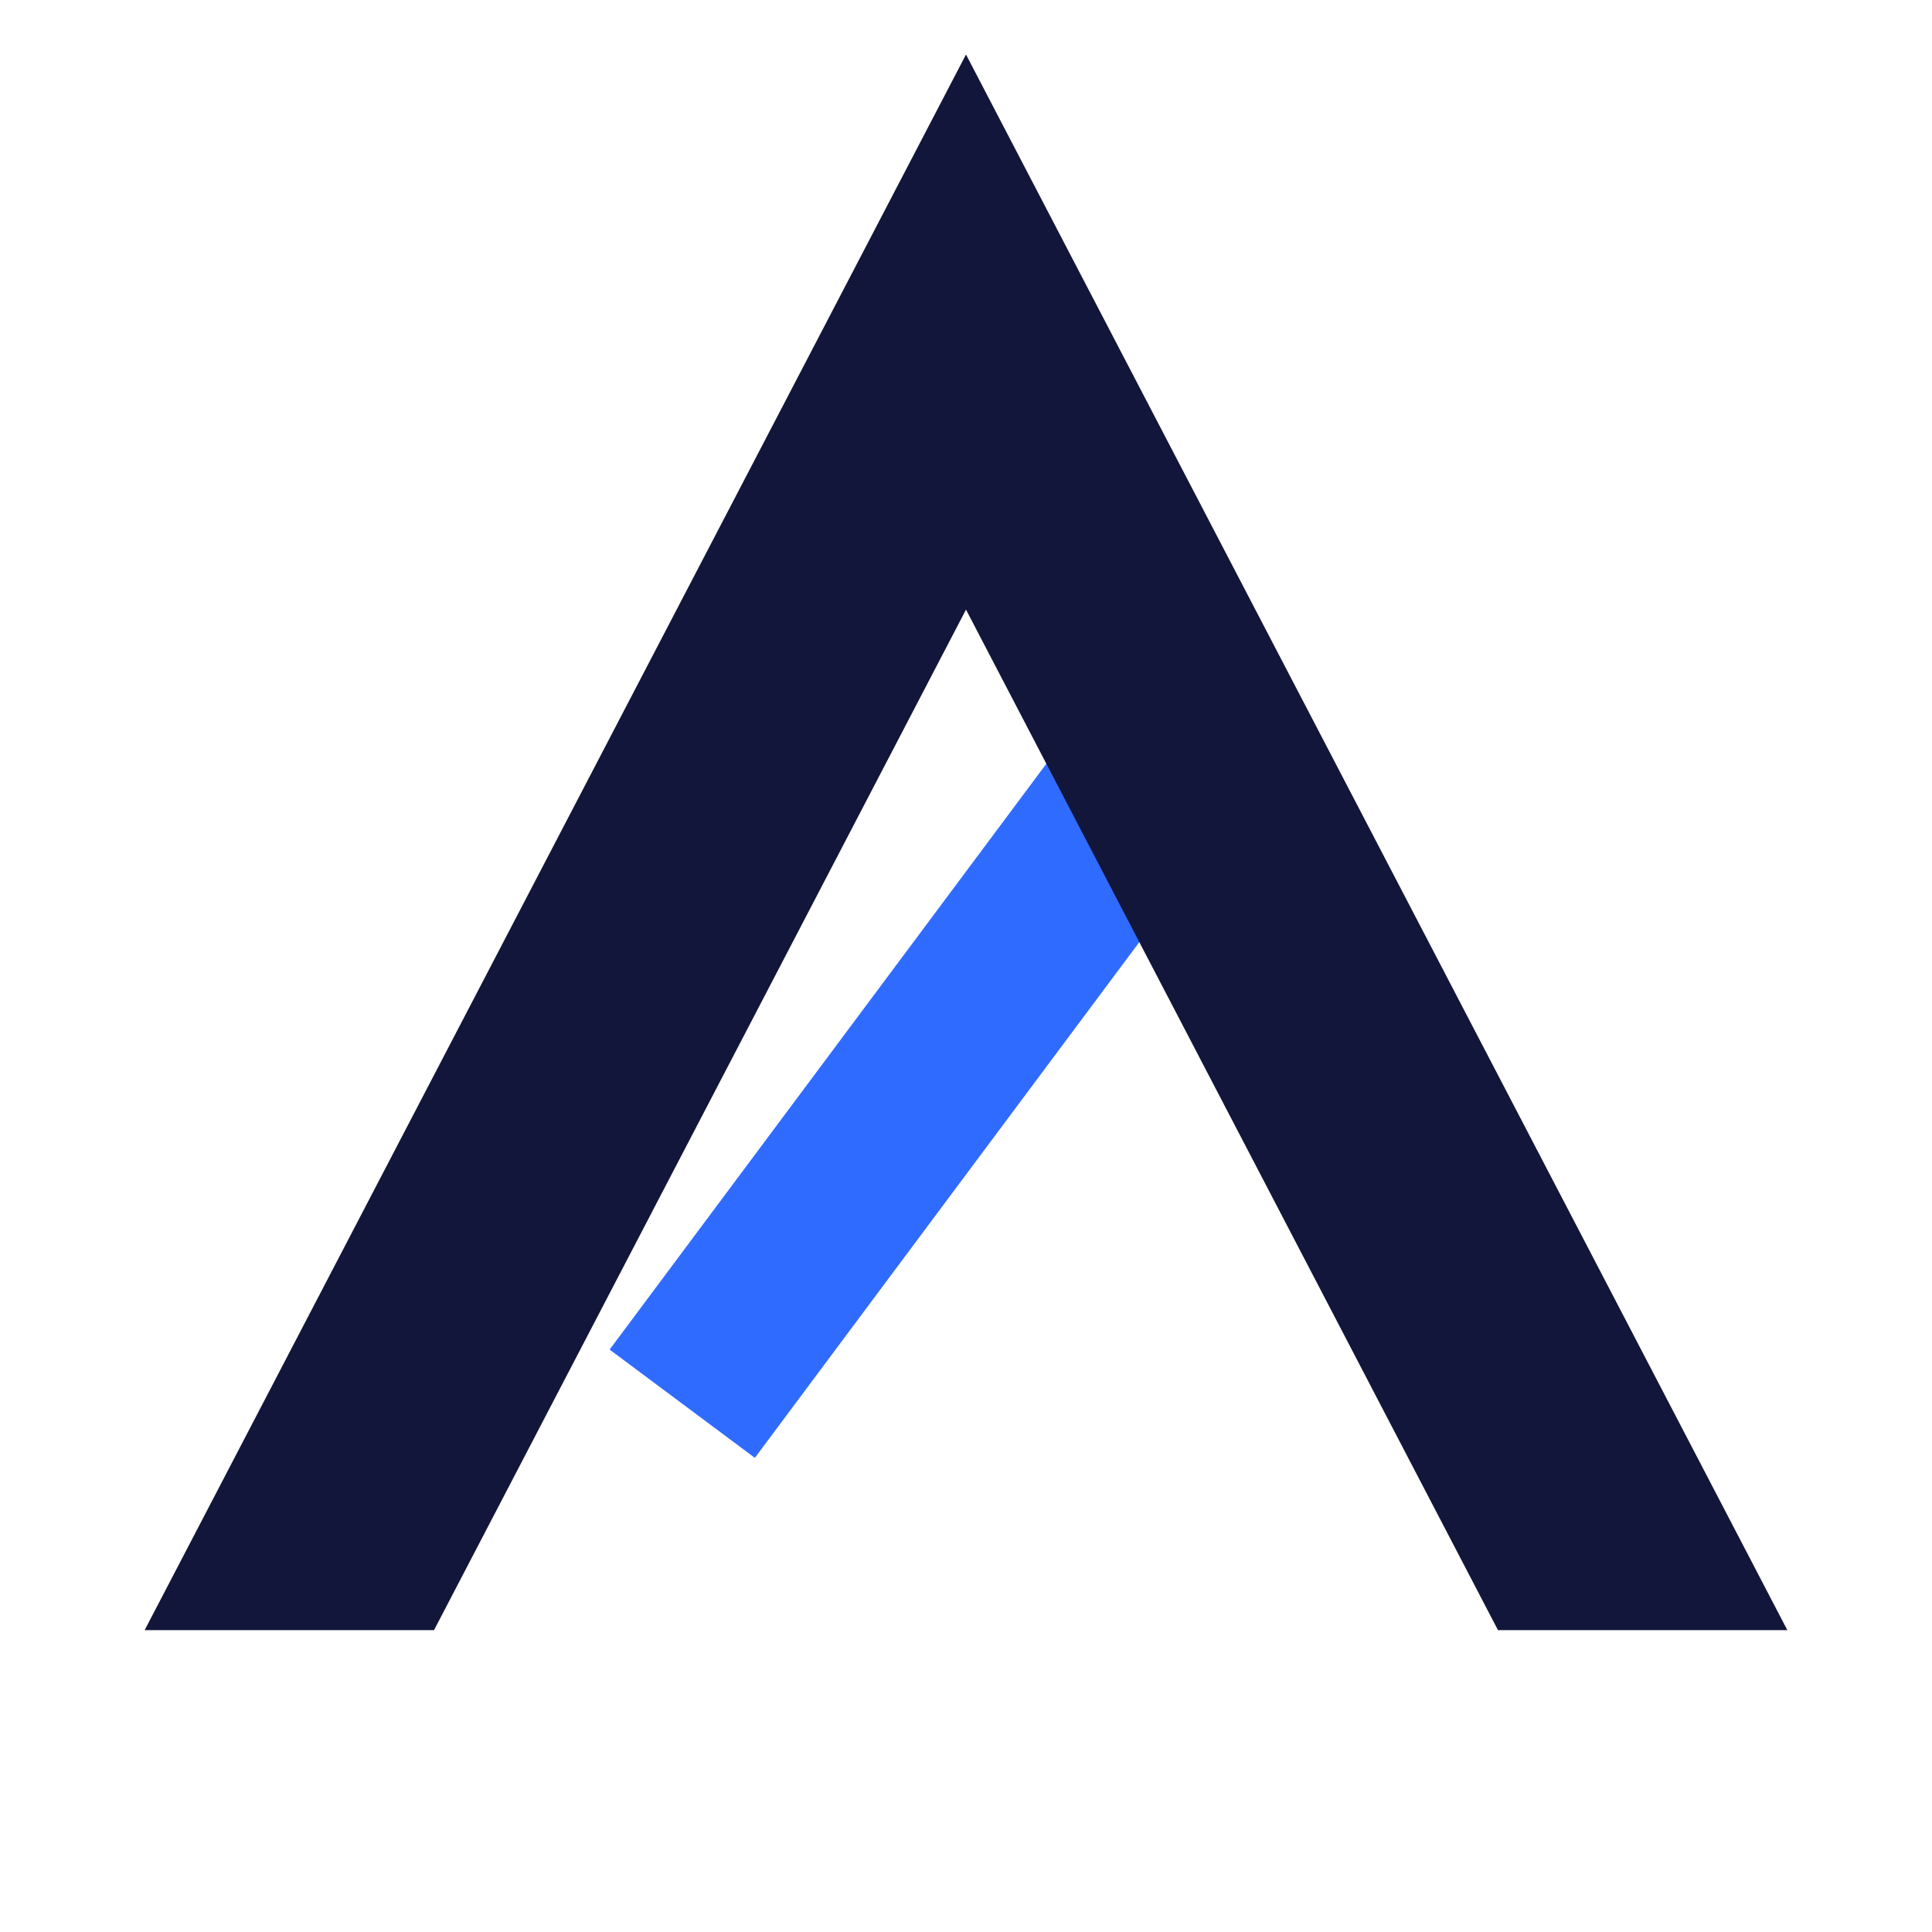
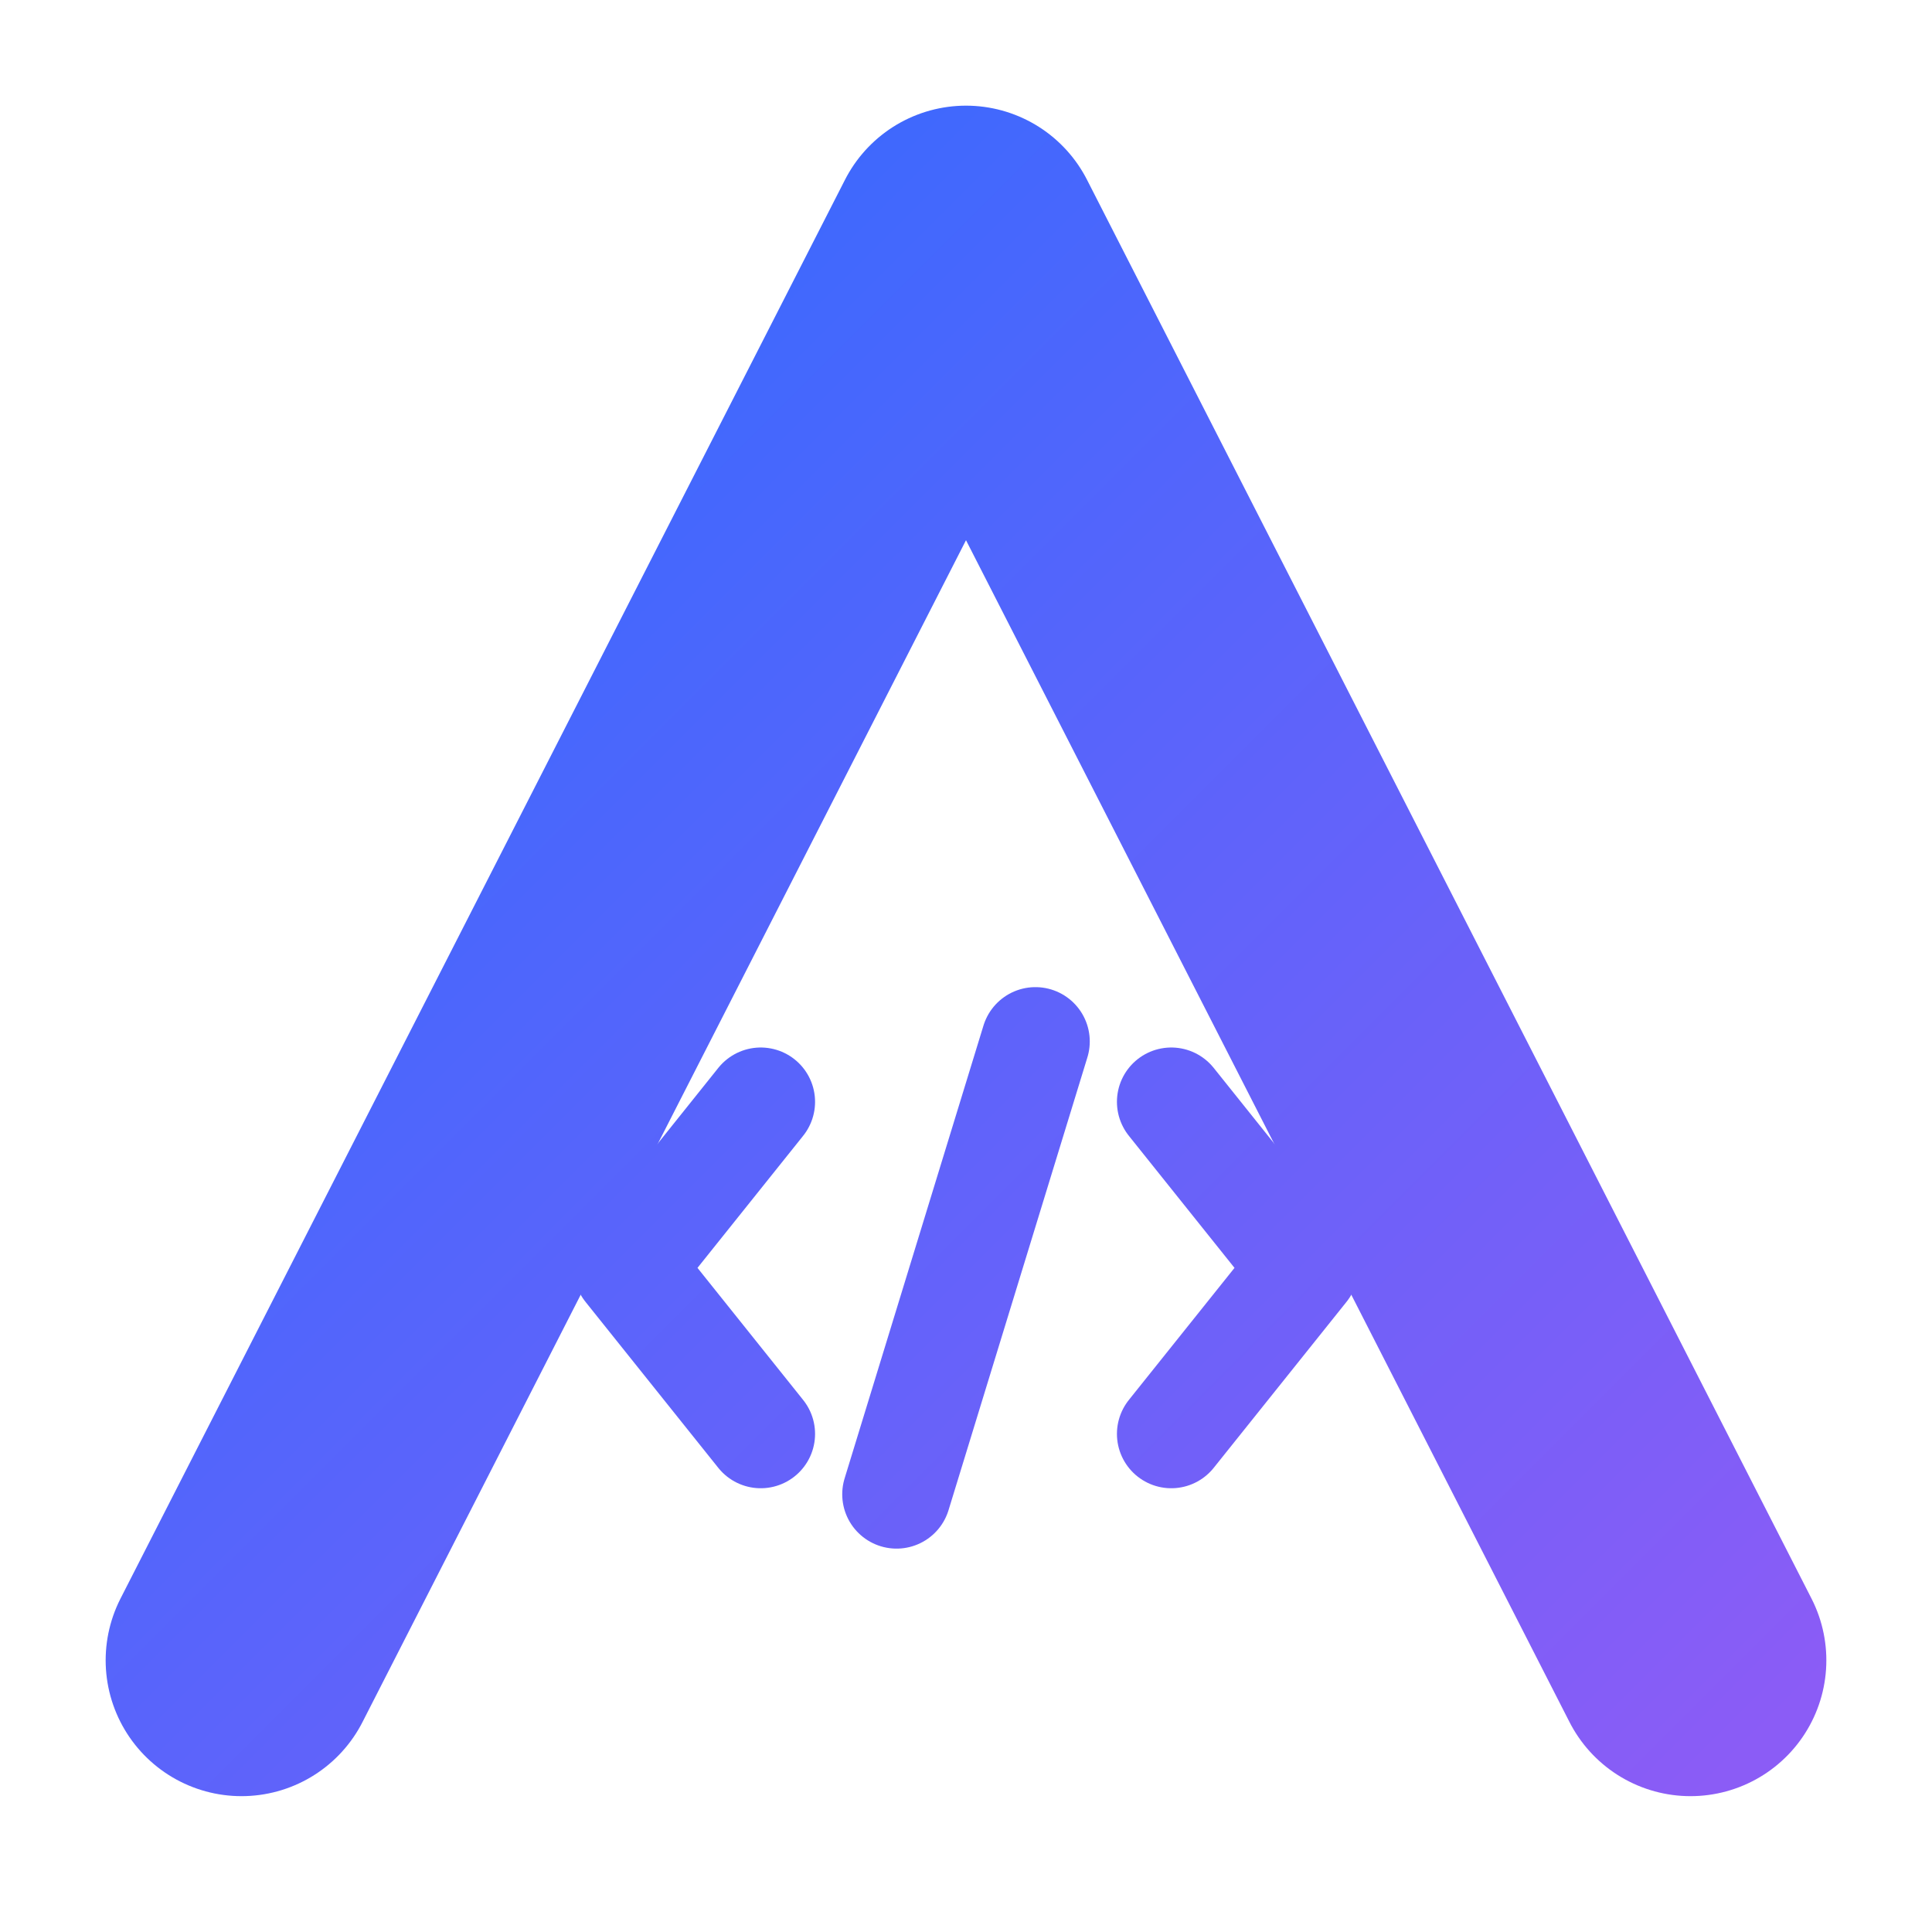
<svg xmlns="http://www.w3.org/2000/svg" viewBox="0 0 64 64" fill="none">
  <defs>
-     <clipPath id="base">
-       <rect x="0" y="0" width="64" height="54" />
-     </clipPath>
+     <linearGradient id="ay" x1="8" y1="8" x2="58" y2="58" gradientUnits="userSpaceOnUse">
+       <stop offset="0" stop-color="#2F6BFF" />
+       <stop offset="1" stop-color="#8B5CF6" />
+     </linearGradient>
  </defs>
-   <path d="M22.6 46.5 L39 24.5" stroke="#2F6BFF" stroke-width="6" stroke-linecap="butt" />
-   <g clip-path="url(#base)">
-     <path d="M7.5 58 L32 11 L56.5 58" stroke="#12163A" stroke-width="8.5" stroke-linejoin="miter" stroke-miterlimit="10" fill="none" />
+   <path d="M8 55 L32 8 L56 55" stroke="url(#ay)" stroke-width="9" stroke-linecap="round" stroke-linejoin="round" fill="none" />
+   <g stroke="url(#ay)" stroke-width="3.6" stroke-linecap="round" stroke-linejoin="round" fill="none">
+     <path d="M25.2 36.5 L20.8 42 L25.2 47.5" />
+     <path d="M34.3 34.5 L29.7 49.5" />
+     <path d="M38.8 36.5 L43.2 42 L38.8 47.5" />
  </g>
</svg>
